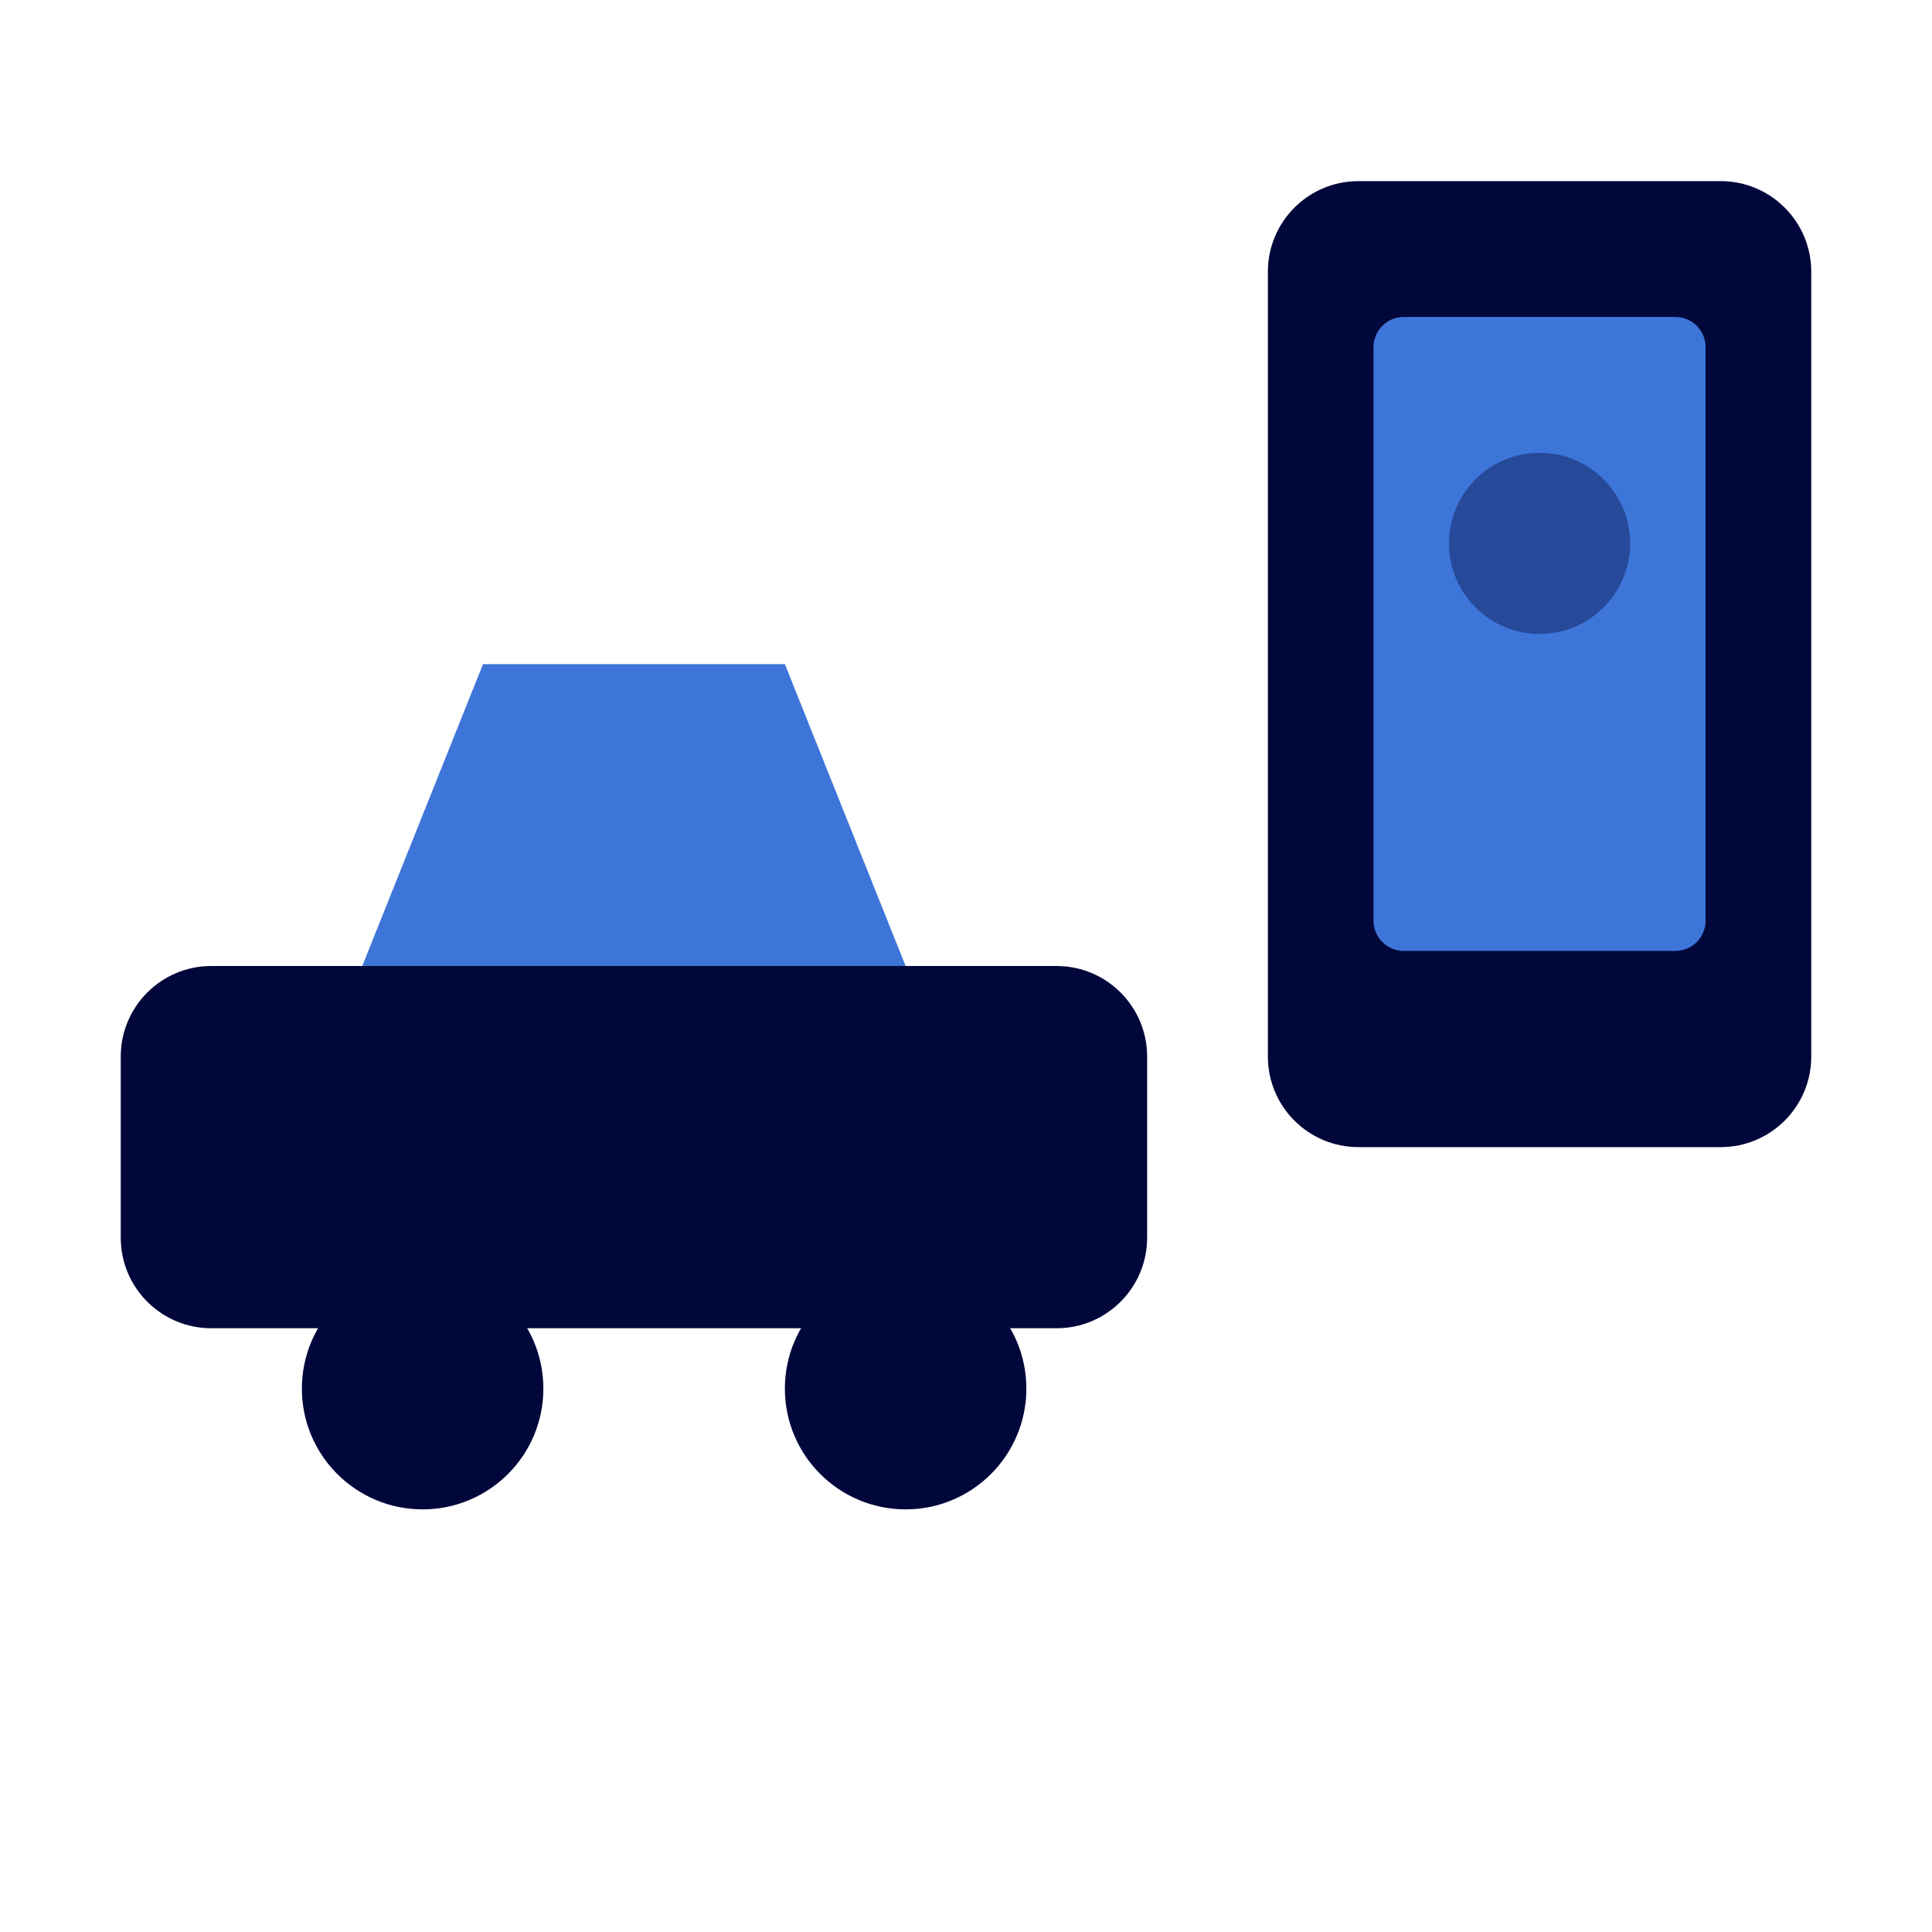
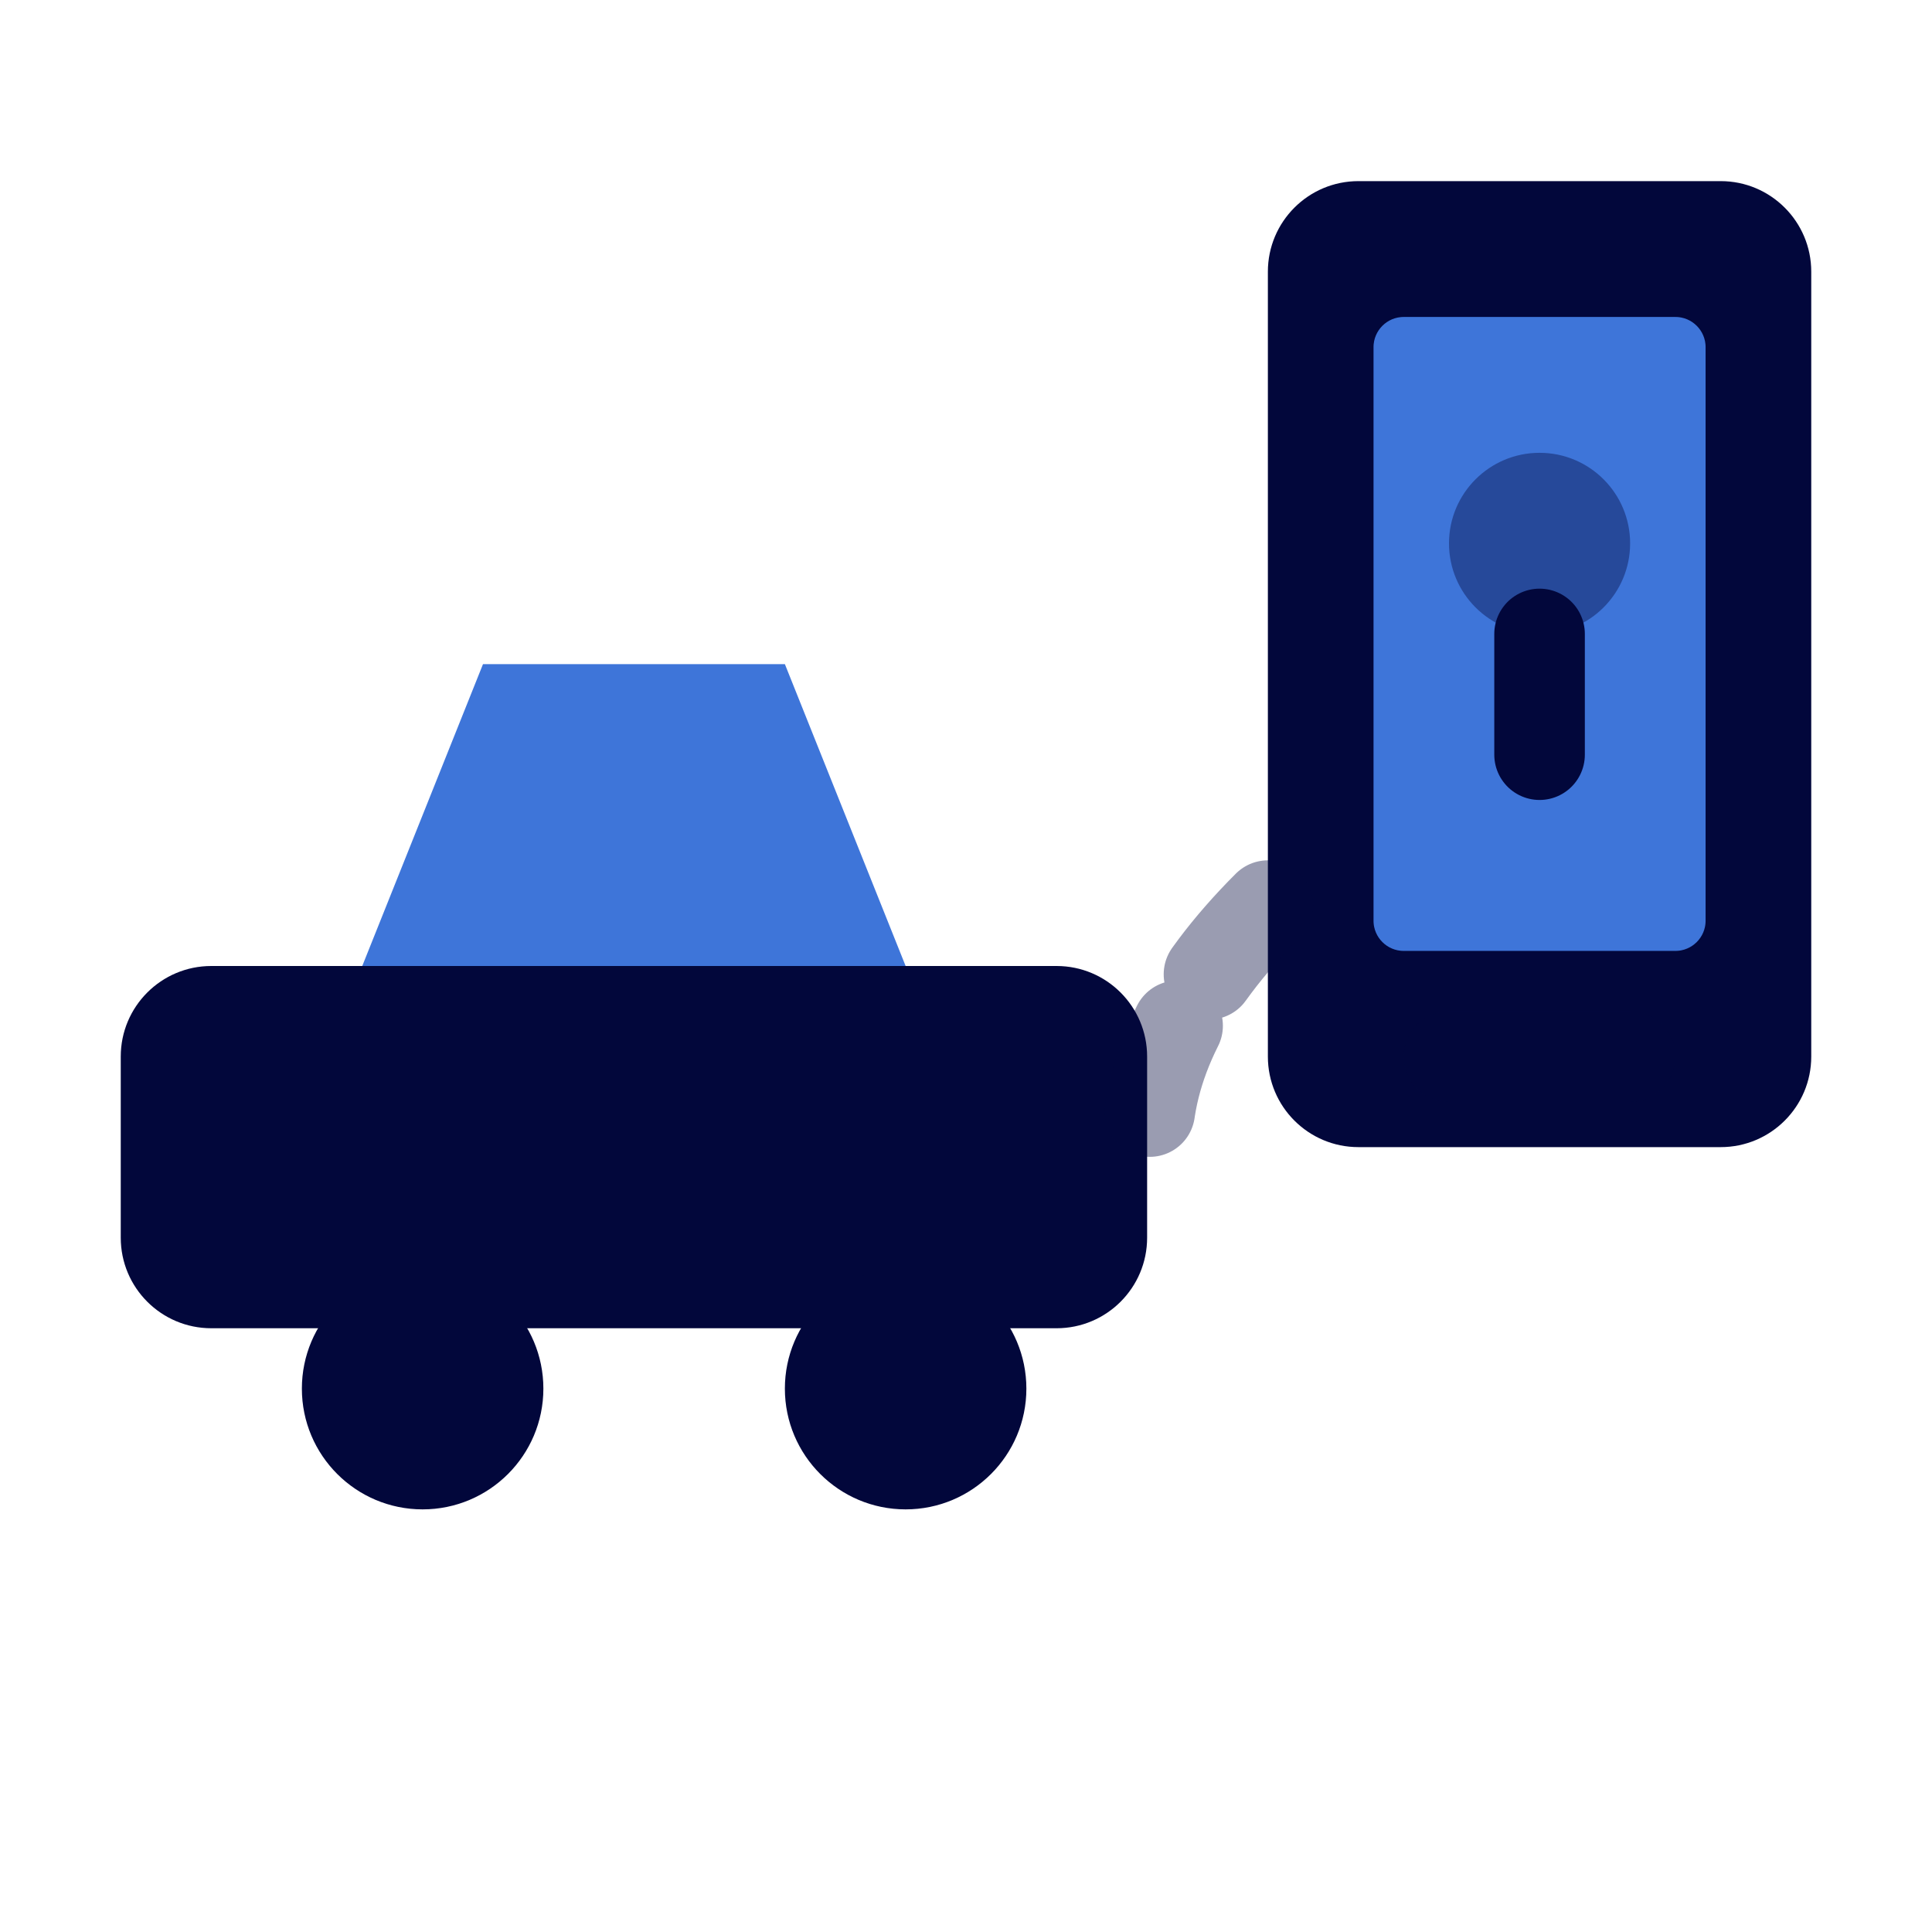
<svg xmlns="http://www.w3.org/2000/svg" width="64" height="64" viewBox="0 0 64 64" fill="none">
  <rect x="4" y="32" width="34" height="12" rx="3" fill="#02073B" />
  <path d="M12 32l4-10h10l4 10" fill="#3E75D9" />
  <circle cx="14" cy="46" r="4" fill="#02073B" />
  <circle cx="30" cy="46" r="4" fill="#02073B" />
  <rect x="42" y="6" width="18" height="32" rx="3" fill="#02073B" />
  <rect x="45" y="10" width="12" height="22" rx="1.5" fill="#3E75D9" stroke="#02073B" stroke-width="1" stroke-linecap="round" stroke-linejoin="round" />
  <circle cx="51" cy="18" r="3" fill="#02073B" opacity="0.4" />
-   <path d="M51 21l0 4" fill="none" />
-   <line x1="48" y1="35" x2="54" y2="35" fill="none" opacity="0.4" />
-   <path d="M42 30q-4 4-4 8" fill="none" stroke-dasharray="3 2" opacity="0.4" />
+   <path d="M51 21l0 4" fill="none" stroke="#02073B" stroke-width="3" stroke-linecap="round" stroke-linejoin="round" />
+   <line x1="48" y1="35" x2="54" y2="35" fill="none" opacity="0.4" stroke="#02073B" stroke-width="3" stroke-linecap="round" stroke-linejoin="round" />
+   <path d="M42 30q-4 4-4 8" fill="none" stroke-dasharray="3 2" opacity="0.4" stroke="#02073B" stroke-width="3" stroke-linecap="round" stroke-linejoin="round" />
</svg>
